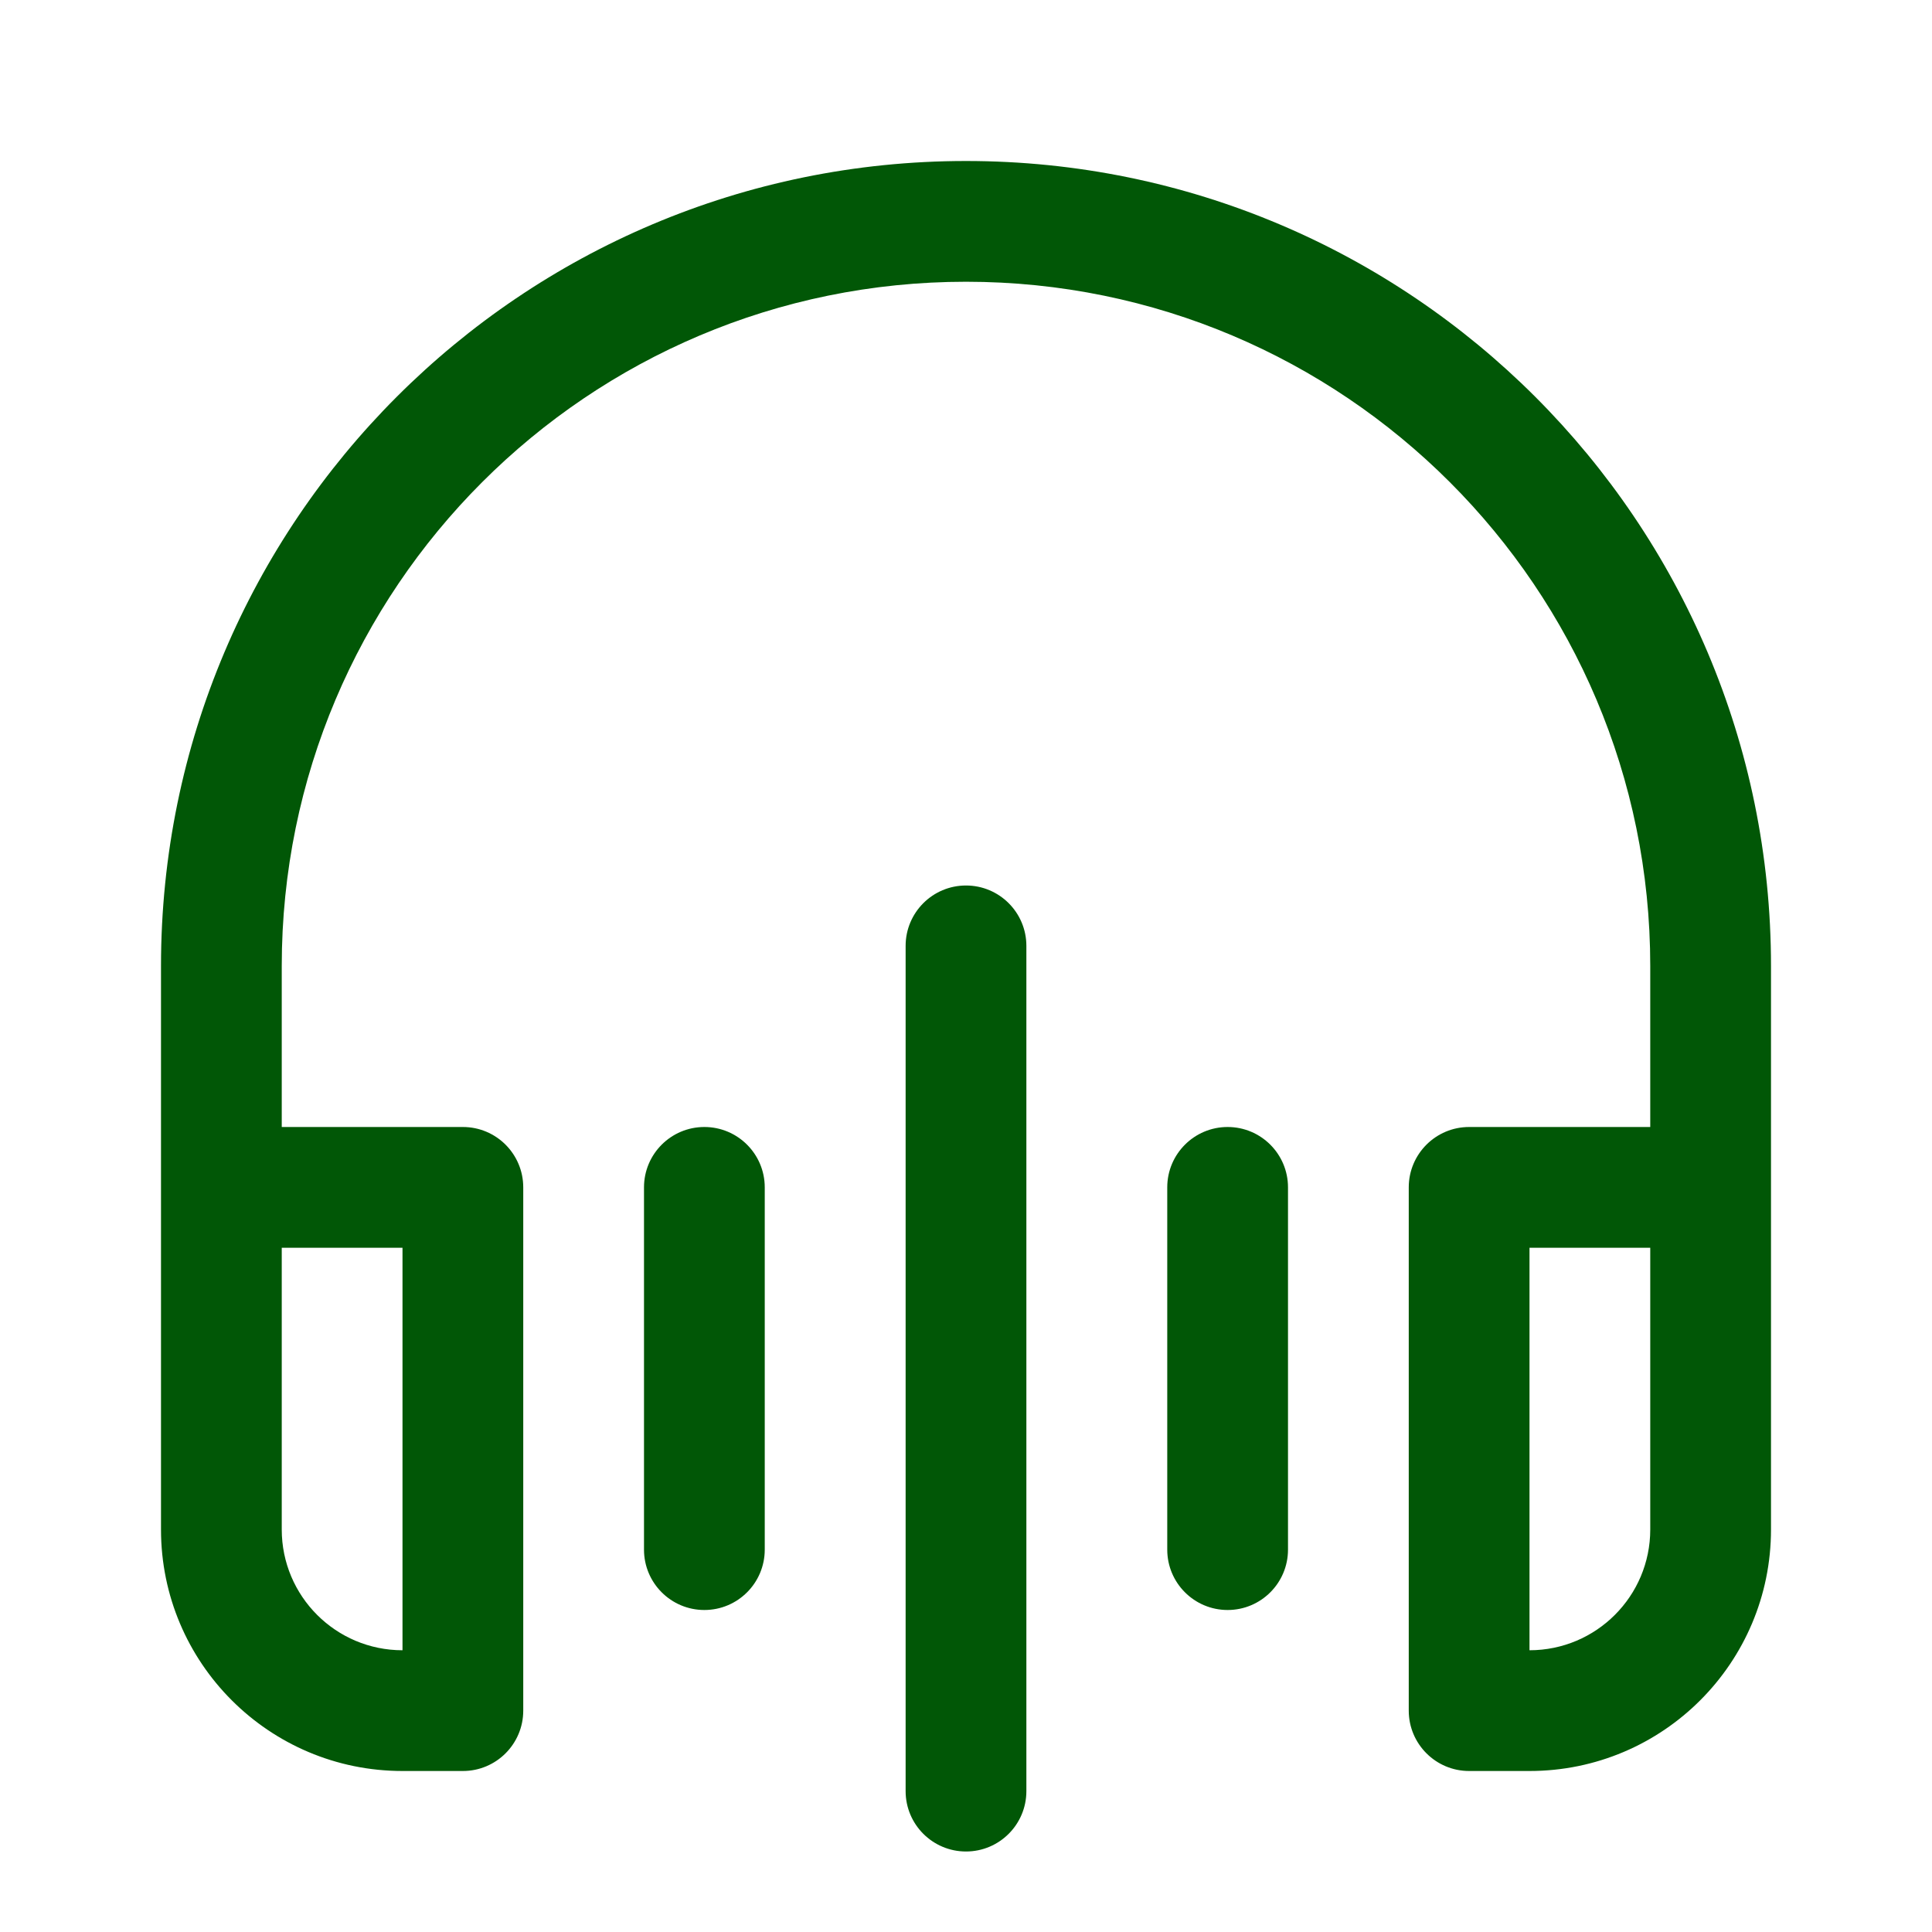
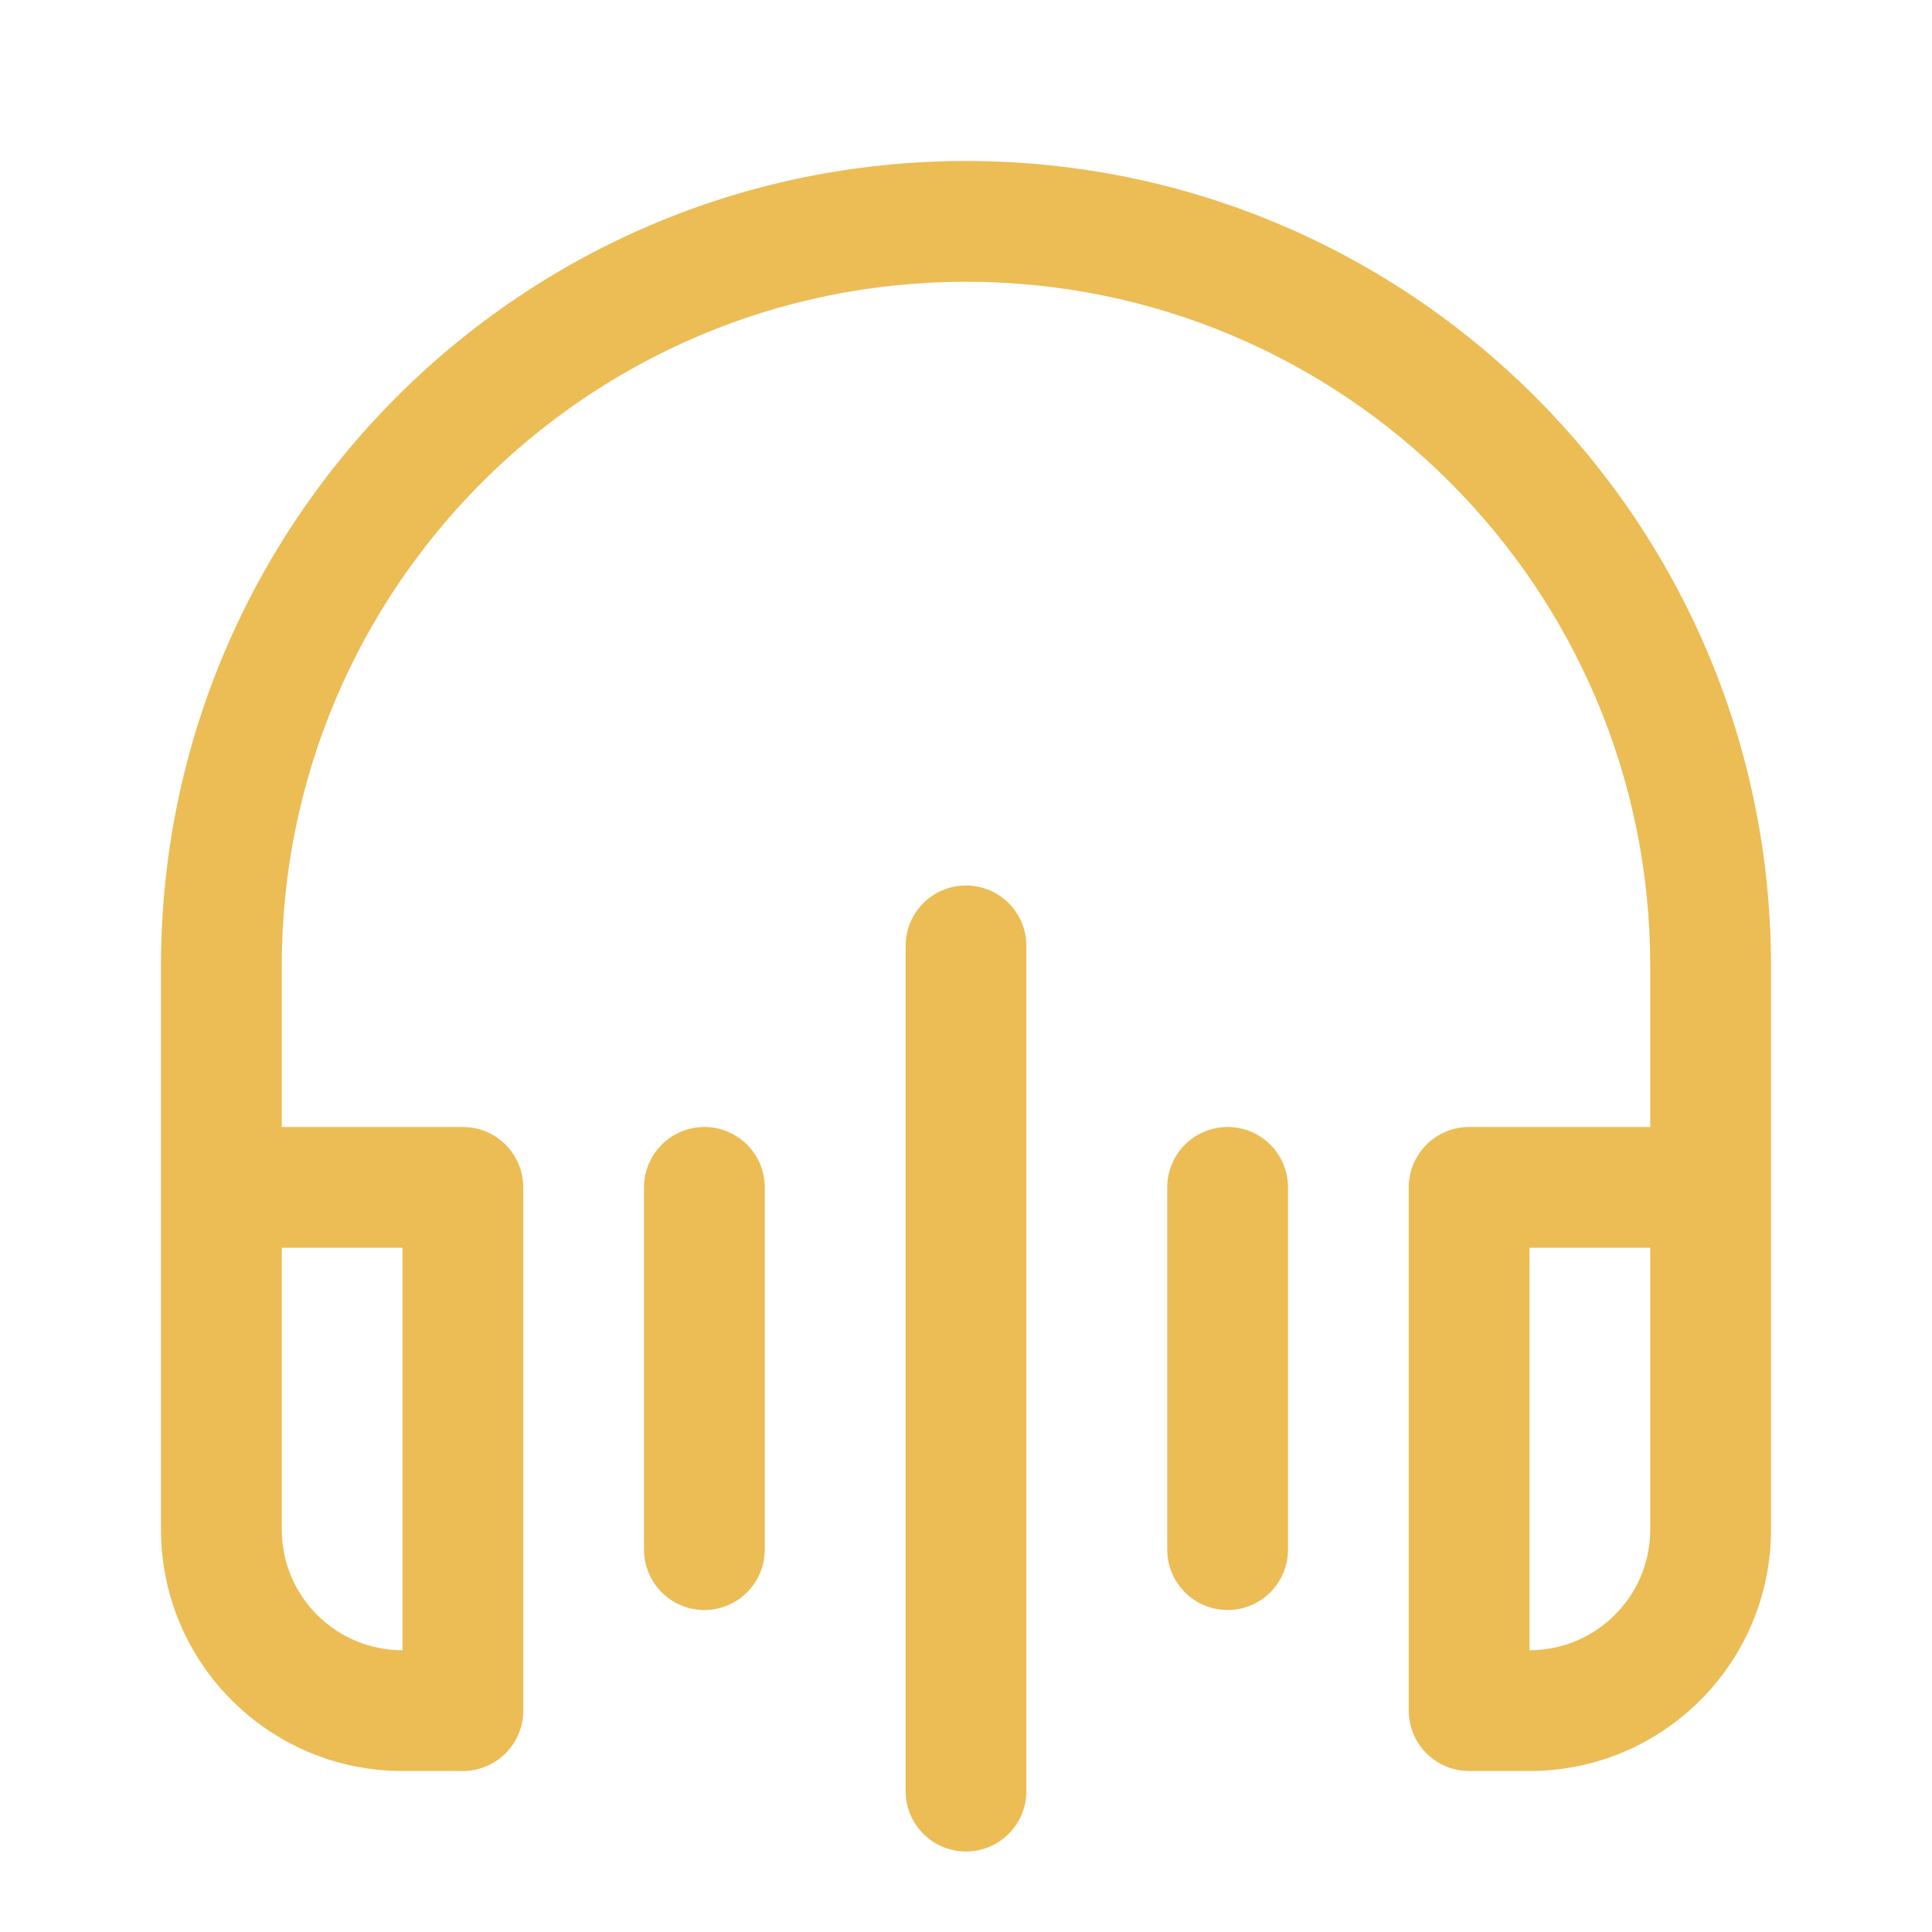
<svg xmlns="http://www.w3.org/2000/svg" fill="none" viewBox="0 0 24 24">
-   <path d="M3.5 12a8.5 8.5 0 0 1 17 0v2h-2.25a.75.75 0 0 0-.75.75v6.5c0 .414.336.75.75.75H19a3 3 0 0 0 3-3v-7c0-5.523-4.477-10-10-10S2 6.477 2 12v7a3 3 0 0 0 3 3h.75a.75.75 0 0 0 .75-.75v-6.5a.75.75 0 0 0-.75-.75H3.5v-2Zm17 3.5V19a1.5 1.5 0 0 1-1.5 1.5v-5h1.5ZM3.5 19v-3.5H5v5A1.5 1.5 0 0 1 3.5 19Zm9.25-7.25a.75.75 0 0 0-1.5 0v10.5a.75.75 0 0 0 1.5 0v-10.5Zm-4 2.25a.75.75 0 0 1 .75.75v4.5a.75.75 0 0 1-1.5 0v-4.5a.75.75 0 0 1 .75-.75Zm7.25.75a.75.75 0 0 0-1.5 0v4.5a.75.75 0 0 0 1.5 0v-4.5Z" fill="rgb(1, 87, 6)" class="fill-212121" />
+   <path d="M3.5 12a8.5 8.5 0 0 1 17 0v2h-2.25a.75.75 0 0 0-.75.75v6.5c0 .414.336.75.75.75H19a3 3 0 0 0 3-3v-7c0-5.523-4.477-10-10-10S2 6.477 2 12v7a3 3 0 0 0 3 3h.75a.75.75 0 0 0 .75-.75v-6.5a.75.75 0 0 0-.75-.75H3.5v-2Zm17 3.5V19a1.5 1.5 0 0 1-1.5 1.5v-5h1.5ZM3.5 19v-3.5H5v5A1.5 1.5 0 0 1 3.5 19Zm9.25-7.25a.75.75 0 0 0-1.5 0v10.5a.75.75 0 0 0 1.5 0v-10.5Zm-4 2.25a.75.75 0 0 1 .75.75v4.5a.75.75 0 0 1-1.5 0v-4.5a.75.75 0 0 1 .75-.75Zm7.25.75a.75.75 0 0 0-1.5 0v4.5a.75.75 0 0 0 1.5 0v-4.5Z" fill="#ECBC55" class="fill-212121" />
</svg>
